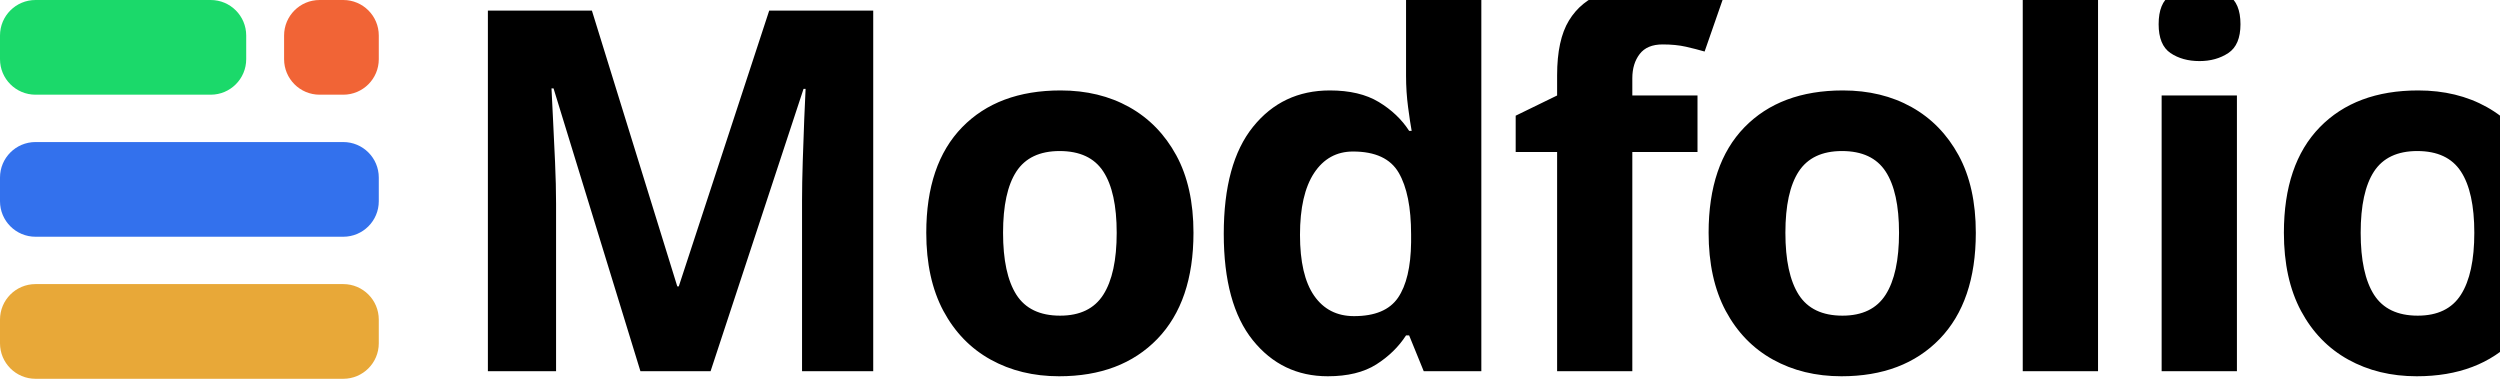
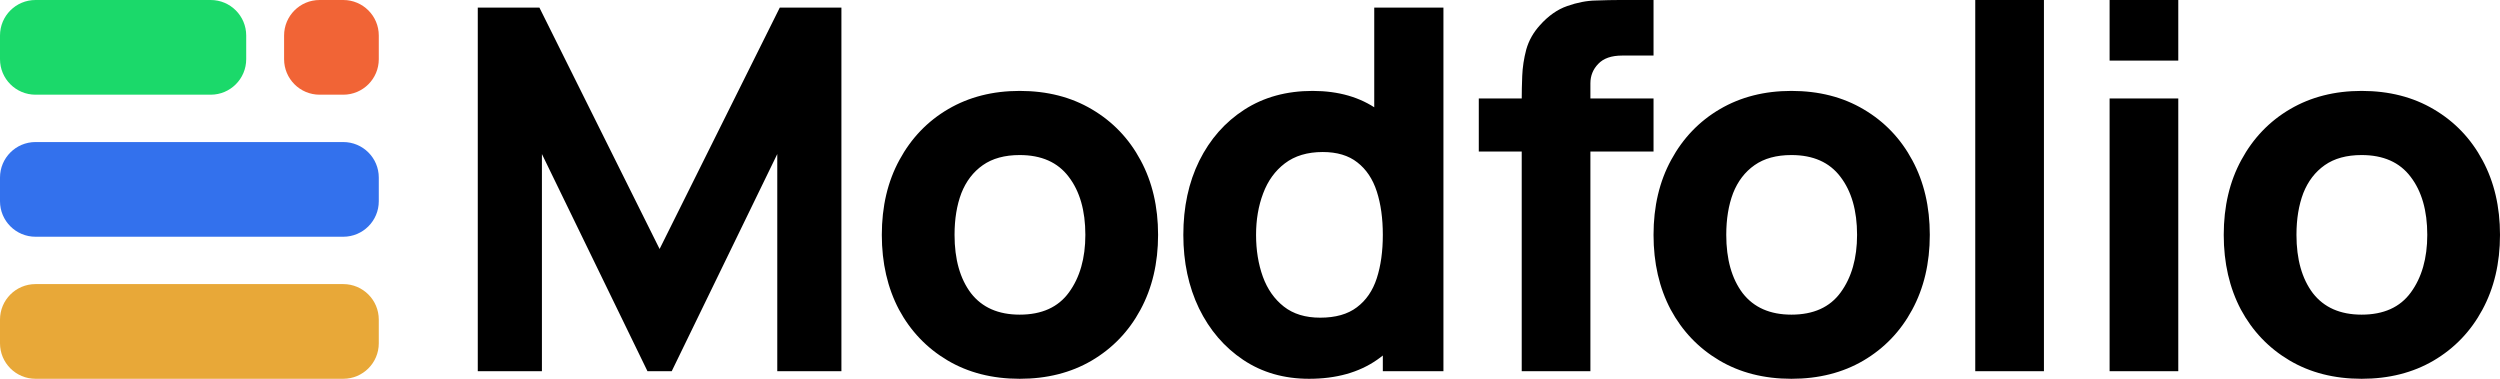
- <svg xmlns="http://www.w3.org/2000/svg" width="660" height="100" viewBox="0 0 495 75" fill="none" stroke="#ef4444" stroke-width="2.5" stroke-linecap="round" stroke-linejoin="round" version="1.1" id="svg3">
-   <defs id="defs3">
-     </defs>
-   <text xml:space="preserve" style="font-style:normal;font-variant:normal;font-weight:800;font-stretch:normal;font-size:100px;line-height:1;font-family:Manrope;-inkscape-font-specification:'Manrope Ultra-Bold';text-align:start;letter-spacing:-3px;writing-mode:lr-tb;direction:ltr;text-anchor:start;fill:currentColor;fill-opacity:1;stroke:none;stroke-width:3.75;stroke-linejoin:round;stroke-miterlimit:0;paint-order:markers fill stroke" x="87.6" y="73.5" id="text1">
-     <tspan x="87.6" y="73.5" id="tspan3" style="font-style:normal;font-variant:normal;font-weight:800;font-stretch:normal;font-size:100px;font-family:Manrope;-inkscape-font-specification:'Manrope Ultra-Bold';letter-spacing:-3px;stroke:none;stroke-width:3.75">Modfolio</tspan>
-   </text>
-   <path style="fill:#1bd96a;fill-opacity:1;stroke:none;stroke-width:20.207;stroke-linecap:butt;stroke-linejoin:round;stroke-miterlimit:0;stroke-dasharray:none;stroke-opacity:1;paint-order:stroke fill markers" id="rect1-88" width="48.75" height="18.75" x="0" y="0" ry="0" rx="0" d="m 7.031,0 h 34.687 a 7.031,7.031 45 0 1 7.031,7.031 v 4.688 A 7.031,7.031 135 0 1 41.719,18.75 H 7.031 A 7.031,7.031 45 0 1 0,11.719 V 7.031 A 7.031,7.031 135 0 1 7.031,0 Z" />
-   <path style="fill:#f16436;fill-opacity:1;stroke:none;stroke-width:18.75;stroke-linecap:butt;stroke-linejoin:round;stroke-miterlimit:0;stroke-dasharray:none;stroke-opacity:1;paint-order:stroke fill markers" id="rect1-8-2" width="18.75" height="18.75" x="56.25" y="0" ry="0" rx="0" d="m 63.281,0 h 4.688 a 7.031,7.031 45 0 1 7.031,7.031 v 4.688 A 7.031,7.031 135 0 1 67.969,18.75 h -4.688 a 7.031,7.031 45 0 1 -7.031,-7.031 V 7.031 A 7.031,7.031 135 0 1 63.281,0 Z" />
-   <path style="fill:#e8a838;fill-opacity:1;stroke:none;stroke-width:20.483;stroke-linecap:butt;stroke-linejoin:round;stroke-miterlimit:0;stroke-dasharray:none;stroke-opacity:1;paint-order:stroke fill markers" id="rect1-3-4" width="75" height="18.75" x="0" y="56.25" ry="0" rx="0" d="m 7.031,56.25 h 60.937 a 7.031,7.031 45 0 1 7.031,7.031 v 4.688 a 7.031,7.031 135 0 1 -7.031,7.031 H 7.031 A 7.031,7.031 45 0 1 0,67.969 v -4.688 a 7.031,7.031 135 0 1 7.031,-7.031 z" />
-   <path style="fill:#3371ed;fill-opacity:1;stroke:none;stroke-width:23.159;stroke-linecap:butt;stroke-linejoin:round;stroke-miterlimit:0;stroke-dasharray:none;stroke-opacity:1;paint-order:stroke fill markers" id="rect1-3-8-5" width="75" height="18.75" x="0" y="28.125" ry="0" rx="0" d="m 7.031,28.125 h 60.938 A 7.031,7.031 45 0 1 75,35.156 v 4.688 a 7.031,7.031 135 0 1 -7.031,7.031 H 7.031 A 7.031,7.031 45 0 1 0,39.844 v -4.688 a 7.031,7.031 135 0 1 7.031,-7.031 z" />
+ <svg xmlns="http://www.w3.org/2000/svg" width="660" height="100" viewBox="0 0 495 75">
+   <path fill="currentColor" d="m 94.6,73.5 v -72 h 12.2 l 23.8,47.8 23.8,-47.8 h 12.2 v 72 h -12.7 v -43 l -20.9,43 h -4.8 l -20.9,-43 v 43 z m 107.3,1.5 q -8.15,0 -14.3,-3.65 -6.15,-3.65 -9.6,-10.05 -3.4,-6.45 -3.4,-14.8 0,-8.45 3.5,-14.85 3.5,-6.45 9.65,-10.05 6.15,-3.6 14.15,-3.6 8.15,0 14.3,3.65 6.2,3.65 9.65,10.1 3.45,6.4 3.45,14.75 0,8.4 -3.5,14.85 -3.45,6.4 -9.65,10.05 -6.15,3.6 -14.25,3.6 z m 0,-12.7 q 6.55,0 9.75,-4.4 3.25,-4.45 3.25,-11.4 0,-7.2 -3.3,-11.5 -3.25,-4.3 -9.7,-4.3 -4.45,0 -7.3,2 -2.85,2 -4.25,5.55 -1.35,3.55 -1.35,8.25 0,7.25 3.25,11.55 3.3,4.25 9.65,4.25 z m 57.3,12.7 q -7.45,0 -13.05,-3.75 -5.6,-3.75 -8.75,-10.2 -3.1,-6.45 -3.1,-14.55 0,-8.25 3.15,-14.65 3.2,-6.45 8.95,-10.15 5.75,-3.7 13.5,-3.7 7.7,0 12.95,3.75 5.25,3.75 7.95,10.2 2.7,6.45 2.7,14.55 0,8.1 -2.75,14.55 -2.7,6.45 -8.1,10.2 -5.4,3.75 -13.45,3.75 z m 2.2,-12.1 q 4.55,0 7.25,-2.05 2.75,-2.05 3.95,-5.75 1.2,-3.7 1.2,-8.6 0,-4.9 -1.2,-8.6 -1.2,-3.7 -3.85,-5.75 -2.6,-2.05 -6.85,-2.05 -4.55,0 -7.5,2.25 -2.9,2.2 -4.3,5.95 -1.4,3.7 -1.4,8.2 0,4.55 1.35,8.3 1.35,3.7 4.15,5.9 2.8,2.2 7.2,2.2 z m 12.4,10.6 v -37 h -1.7 v -35 h 13.7 v 72 z m 27.5,0 v -53.8 q 0,-2.05 0.1,-4.65 0.1,-2.6 0.8,-5.25 0.75,-2.65 2.7,-4.8 2.5,-2.8 5.4,-3.8 2.95,-1.05 5.7,-1.1 2.75,-0.1 4.7,-0.1 h 6.7 V 11 h -6.2 q -3.2,0 -4.75,1.65 -1.55,1.6 -1.55,3.85 v 57 z m -8.5,-43.5 v -10.5 h 34.6 v 10.5 z m 61.9,45 q -8.15,0 -14.3,-3.65 -6.15,-3.65 -9.6,-10.05 -3.4,-6.45 -3.4,-14.8 0,-8.45 3.5,-14.85 3.5,-6.45 9.65,-10.05 6.15,-3.6 14.15,-3.6 8.15,0 14.3,3.65 6.2,3.65 9.65,10.1 3.45,6.4 3.45,14.75 0,8.4 -3.5,14.85 -3.45,6.4 -9.65,10.05 -6.15,3.6 -14.25,3.6 z m 0,-12.7 q 6.55,0 9.75,-4.4 3.25,-4.45 3.25,-11.4 0,-7.2 -3.3,-11.5 -3.25,-4.3 -9.7,-4.3 -4.45,0 -7.3,2 -2.85,2 -4.25,5.55 -1.35,3.55 -1.35,8.25 0,7.25 3.25,11.55 3.3,4.25 9.65,4.25 z m 36.4,11.2 V 6.1035156e-5 h 13.6 V 73.5 Z m 26.6,-61.5 V 6.1035156e-5 h 13.6 V 12 Z m 0,61.5 v -54 h 13.6 v 54 z m 49.9,1.5 q -8.15,0 -14.3,-3.65 -6.15,-3.65 -9.6,-10.05 -3.4,-6.45 -3.4,-14.8 0,-8.45 3.5,-14.85 3.5,-6.45 9.65,-10.05 6.15,-3.6 14.15,-3.6 8.15,0 14.3,3.65 6.2,3.65 9.65,10.1 3.45,6.4 3.45,14.75 0,8.4 -3.5,14.85 -3.45,6.4 -9.65,10.05 -6.15,3.6 -14.25,3.6 z m 0,-12.7 q 6.55,0 9.75,-4.4 3.25,-4.45 3.25,-11.4 0,-7.2 -3.3,-11.5 -3.25,-4.3 -9.7,-4.3 -4.45,0 -7.3,2 -2.85,2 -4.25,5.55 -1.35,3.55 -1.35,8.25 0,7.25 3.25,11.55 3.3,4.25 9.65,4.25 z" />
+   <path fill="#1bd96a" d="m 7.031,0 h 34.687 a 7.031,7.031 45 0 1 7.031,7.031 v 4.688 A 7.031,7.031 135 0 1 41.719,18.75 H 7.031 A 7.031,7.031 45 0 1 0,11.719 V 7.031 A 7.031,7.031 135 0 1 7.031,0 Z" />
+   <path fill="#f16436" d="m 63.281,0 h 4.688 a 7.031,7.031 45 0 1 7.031,7.031 v 4.688 A 7.031,7.031 135 0 1 67.969,18.75 h -4.688 a 7.031,7.031 45 0 1 -7.031,-7.031 V 7.031 A 7.031,7.031 135 0 1 63.281,0 Z" />
+   <path fill="#e8a838" d="m 7.031,56.25 h 60.937 a 7.031,7.031 45 0 1 7.031,7.031 v 4.688 a 7.031,7.031 135 0 1 -7.031,7.031 H 7.031 A 7.031,7.031 45 0 1 0,67.969 v -4.688 a 7.031,7.031 135 0 1 7.031,-7.031 z" />
+   <path fill="#3371ed" d="m 7.031,28.125 h 60.938 A 7.031,7.031 45 0 1 75,35.156 v 4.688 a 7.031,7.031 135 0 1 -7.031,7.031 H 7.031 A 7.031,7.031 45 0 1 0,39.844 v -4.688 a 7.031,7.031 135 0 1 7.031,-7.031 z" />
</svg>
